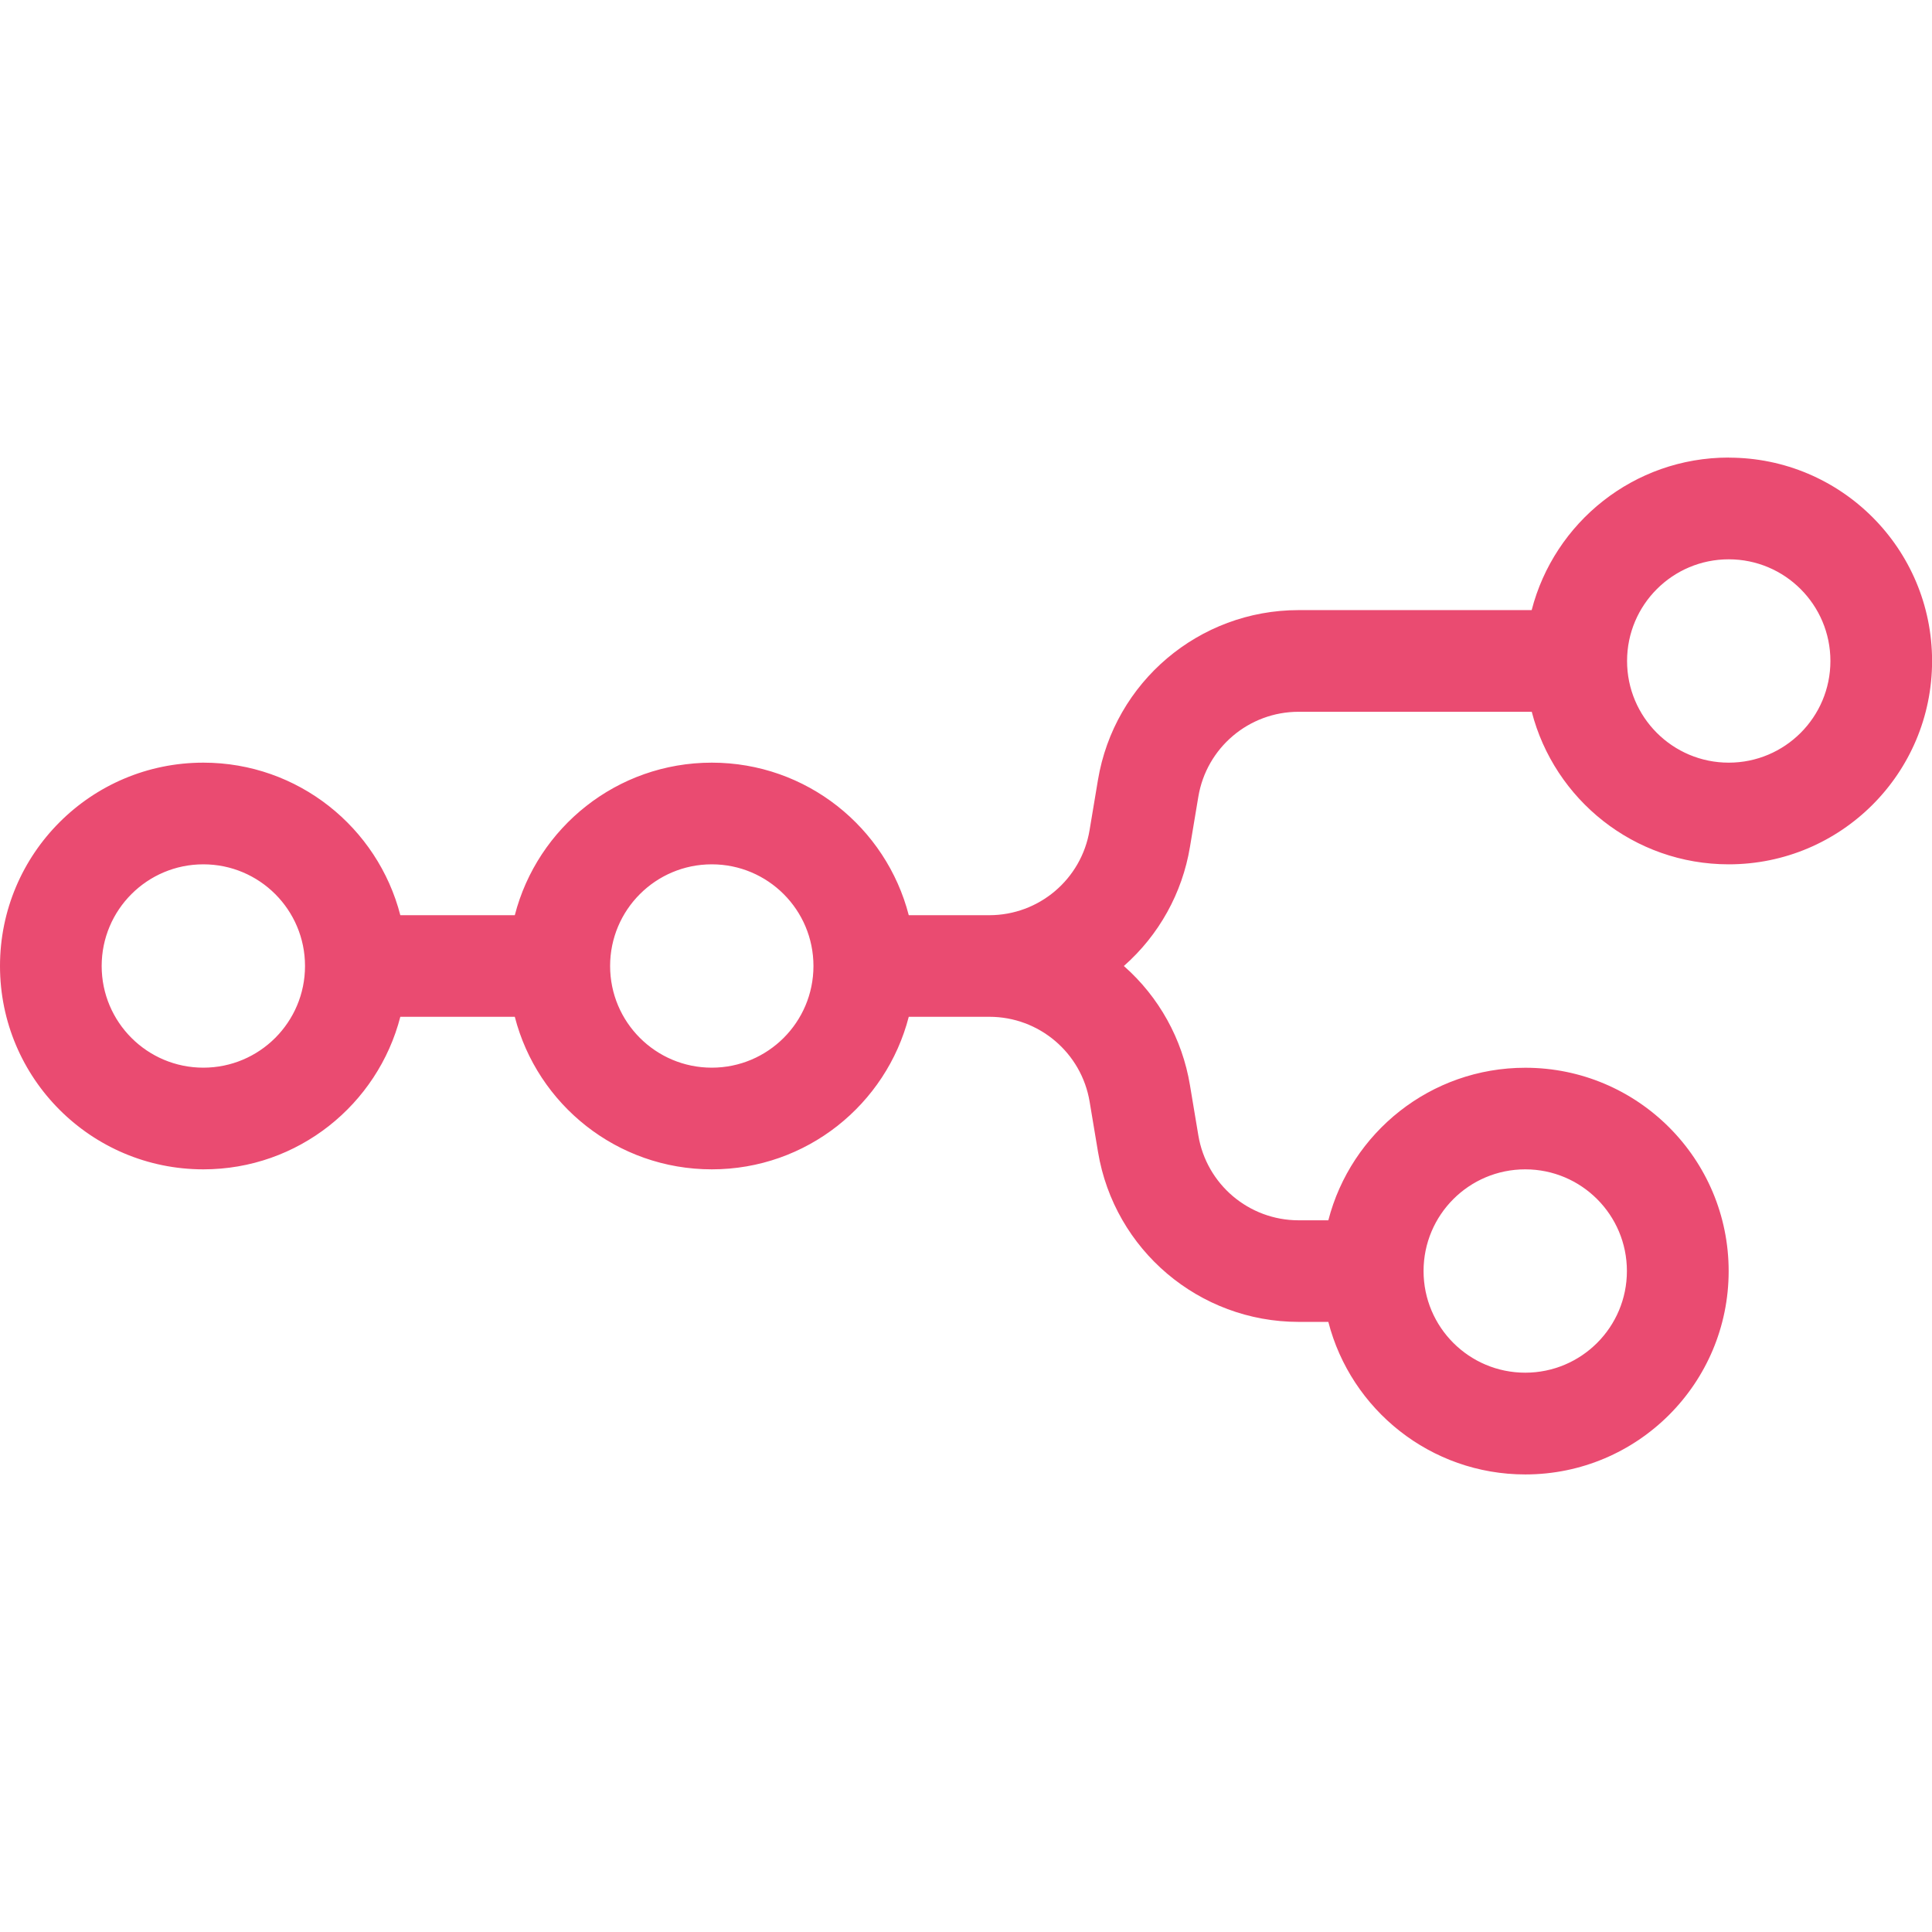
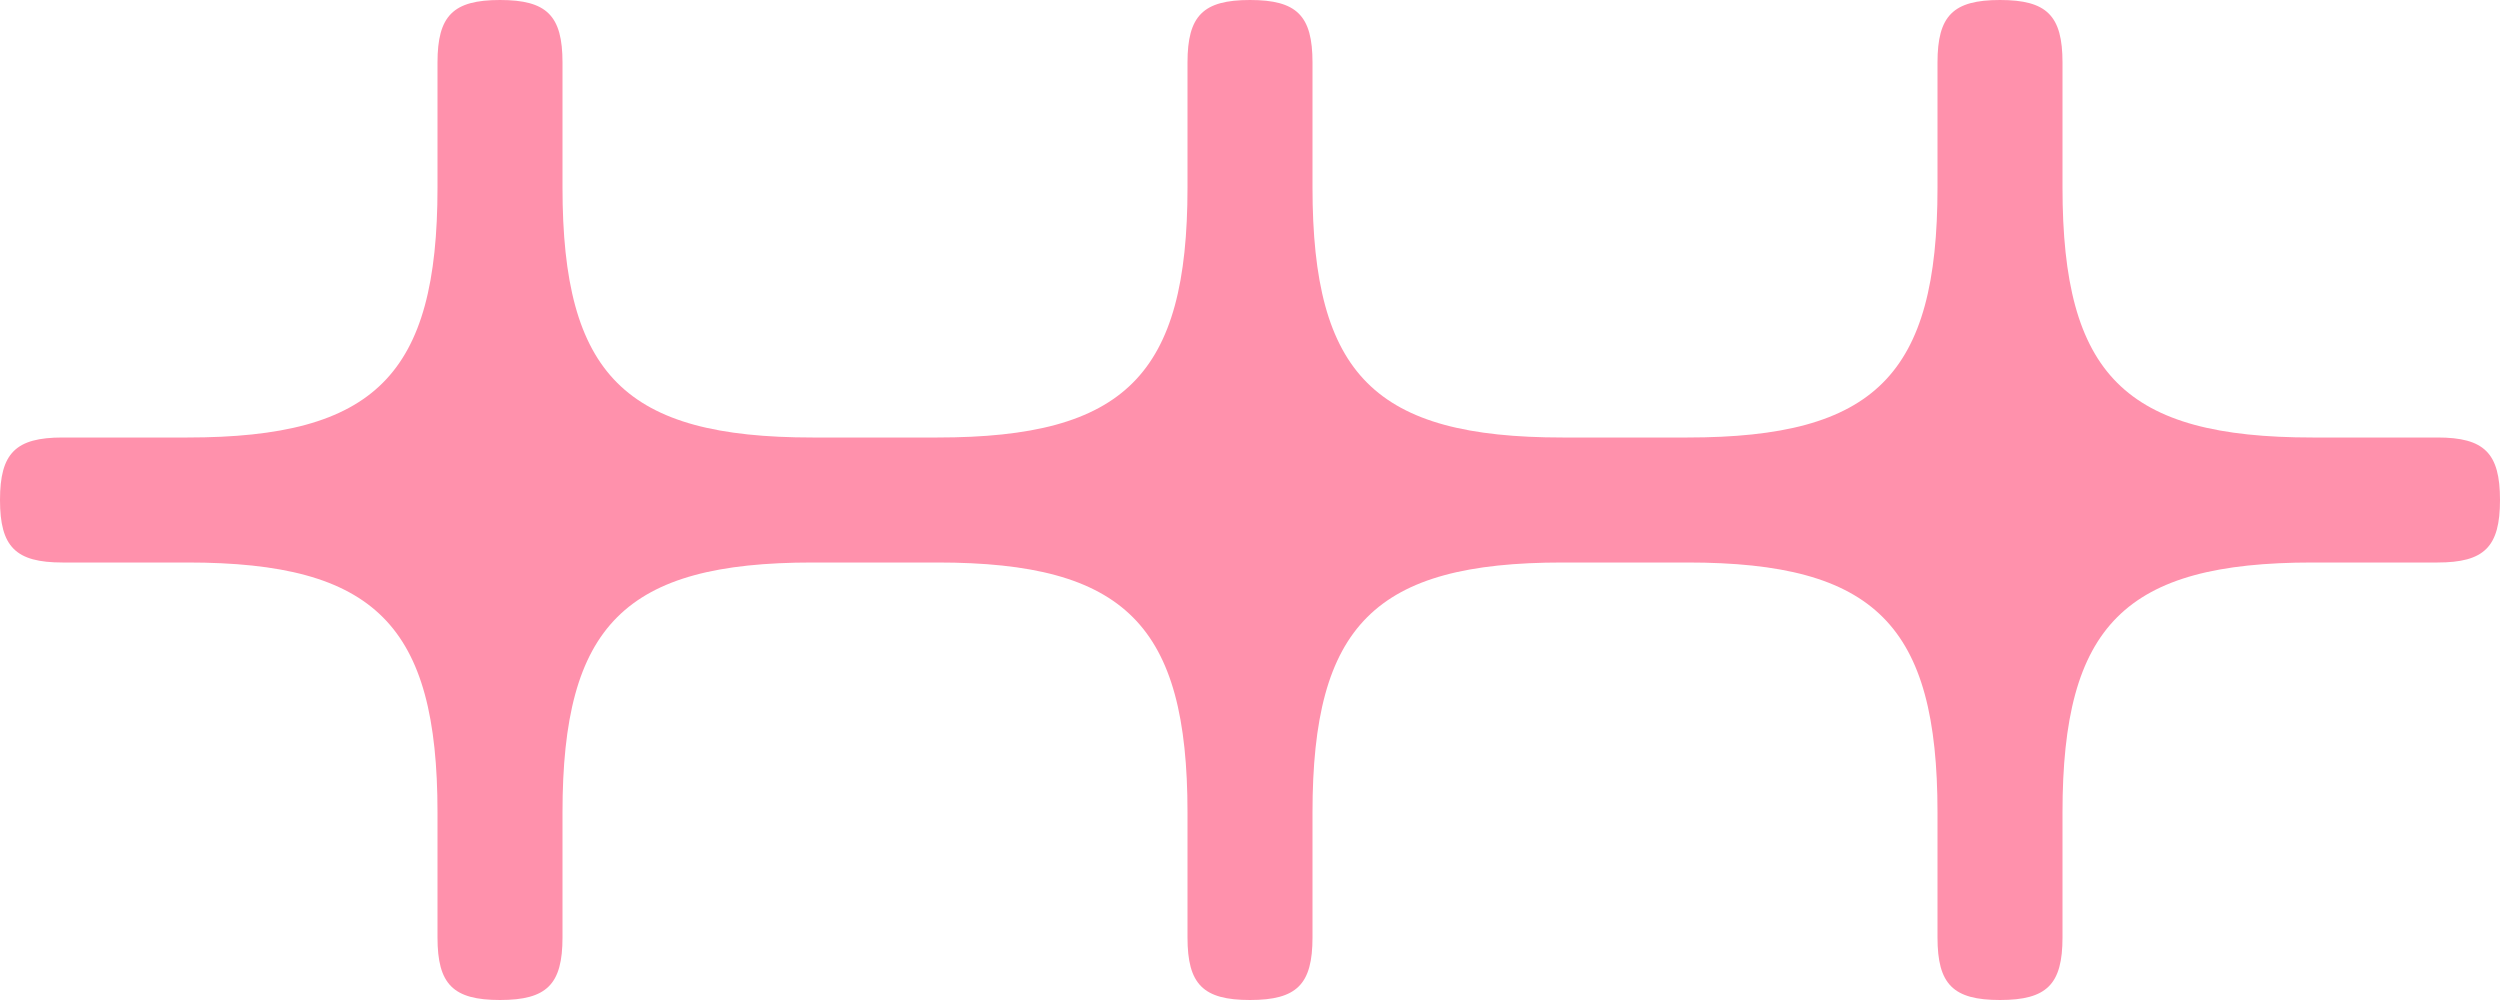
- <svg xmlns="http://www.w3.org/2000/svg" fill="#EA4B71" role="img" viewBox="0 0 24 24">
-   <path d="M21.474 5.684c-1.177 0-2.166.805-2.447 1.895h-2.896c-1.235 0-2.289.893-2.492 2.111l-.104.623a1.263 1.263 0 0 1-1.246 1.056H11.289c-.281-1.09-1.27-1.895-2.447-1.895s-2.166.805-2.447 1.895H4.973c-.281-1.09-1.27-1.895-2.447-1.895C1.131 9.474 0 10.605 0 12s1.131 2.526 2.526 2.526c1.177 0 2.166-.805 2.447-1.895h1.422c.28 1.09 1.27 1.895 2.447 1.895 1.177 0 2.166-.805 2.447-1.895h1.001a1.263 1.263 0 0 1 1.246 1.056l.104.623c.203 1.218 1.257 2.111 2.492 2.111h.369c.28 1.089 1.27 1.895 2.447 1.895 1.395 0 2.526-1.131 2.526-2.526s-1.131-2.526-2.526-2.526c-1.177 0-2.166.805-2.447 1.895h-.369a1.263 1.263 0 0 1-1.246-1.056l-.104-.623A2.52 2.52 0 0 0 13.961 12a2.52 2.52 0 0 0 .821-1.479l.104-.623a1.263 1.263 0 0 1 1.246-1.056h2.896c.281 1.09 1.27 1.895 2.447 1.895 1.395 0 2.526-1.131 2.526-2.526s-1.131-2.526-2.526-2.526m0 1.263a1.263 1.263 0 0 1 1.263 1.263 1.263 1.263 0 0 1-1.263 1.263 1.263 1.263 0 0 1-1.263-1.263 1.263 1.263 0 0 1 1.263-1.263M2.526 10.737A1.263 1.263 0 0 1 3.789 12a1.263 1.263 0 0 1-1.263 1.263A1.263 1.263 0 0 1 1.263 12a1.263 1.263 0 0 1 1.263-1.263m6.316 0A1.263 1.263 0 0 1 10.105 12a1.263 1.263 0 0 1-1.263 1.263A1.263 1.263 0 0 1 7.579 12a1.263 1.263 0 0 1 1.263-1.263m10.105 3.789a1.263 1.263 0 0 1 1.263 1.263 1.263 1.263 0 0 1-1.263 1.263 1.263 1.263 0 0 1-1.263-1.263 1.263 1.263 0 0 1 1.263-1.263" />
+ <svg xmlns="http://www.w3.org/2000/svg" fill="#FF91AC" role="img" viewBox="0 0 240 96">
+   <path d="M48 96C52.5 96 54 94.5 54 90V78C54 60 60 54 78 54H90C108 54 114 60 114 78V90C114 94.5 115.5 96 120 96C124.5 96 126 94.5 126 90V78C126 60 132 54 150 54H162C180 54 186 60 186 78V90C186 94.5 187.5 96 192 96C196.5 96 198 94.5 198 90V78C198 60 204 54 222 54H234C238.5 54 240 52.5 240 48C240 43.5 238.5 42 234 42H222C204 42 198 36 198 18V6C198 1.5 196.5 0 192 0C187.5 0 186 1.5 186 6V18C186 36 180 42 162 42H150C132 42 126 36 126 18V6C126 1.5 124.5 0 120 0C115.5 0 114 1.5 114 6V18C114 36 108 42 90 42H78C60 42 54 36 54 18V6C54 1.5 52.5 0 48 0C43.5 0 42 1.5 42 6V18C42 36 36 42 18 42H6C1.5 42 0 43.5 0 48C0 52.5 1.5 54 6 54H18C36 54 42 60 42 78V90C42 94.5 43.5 96 48 96Z" />
</svg>
